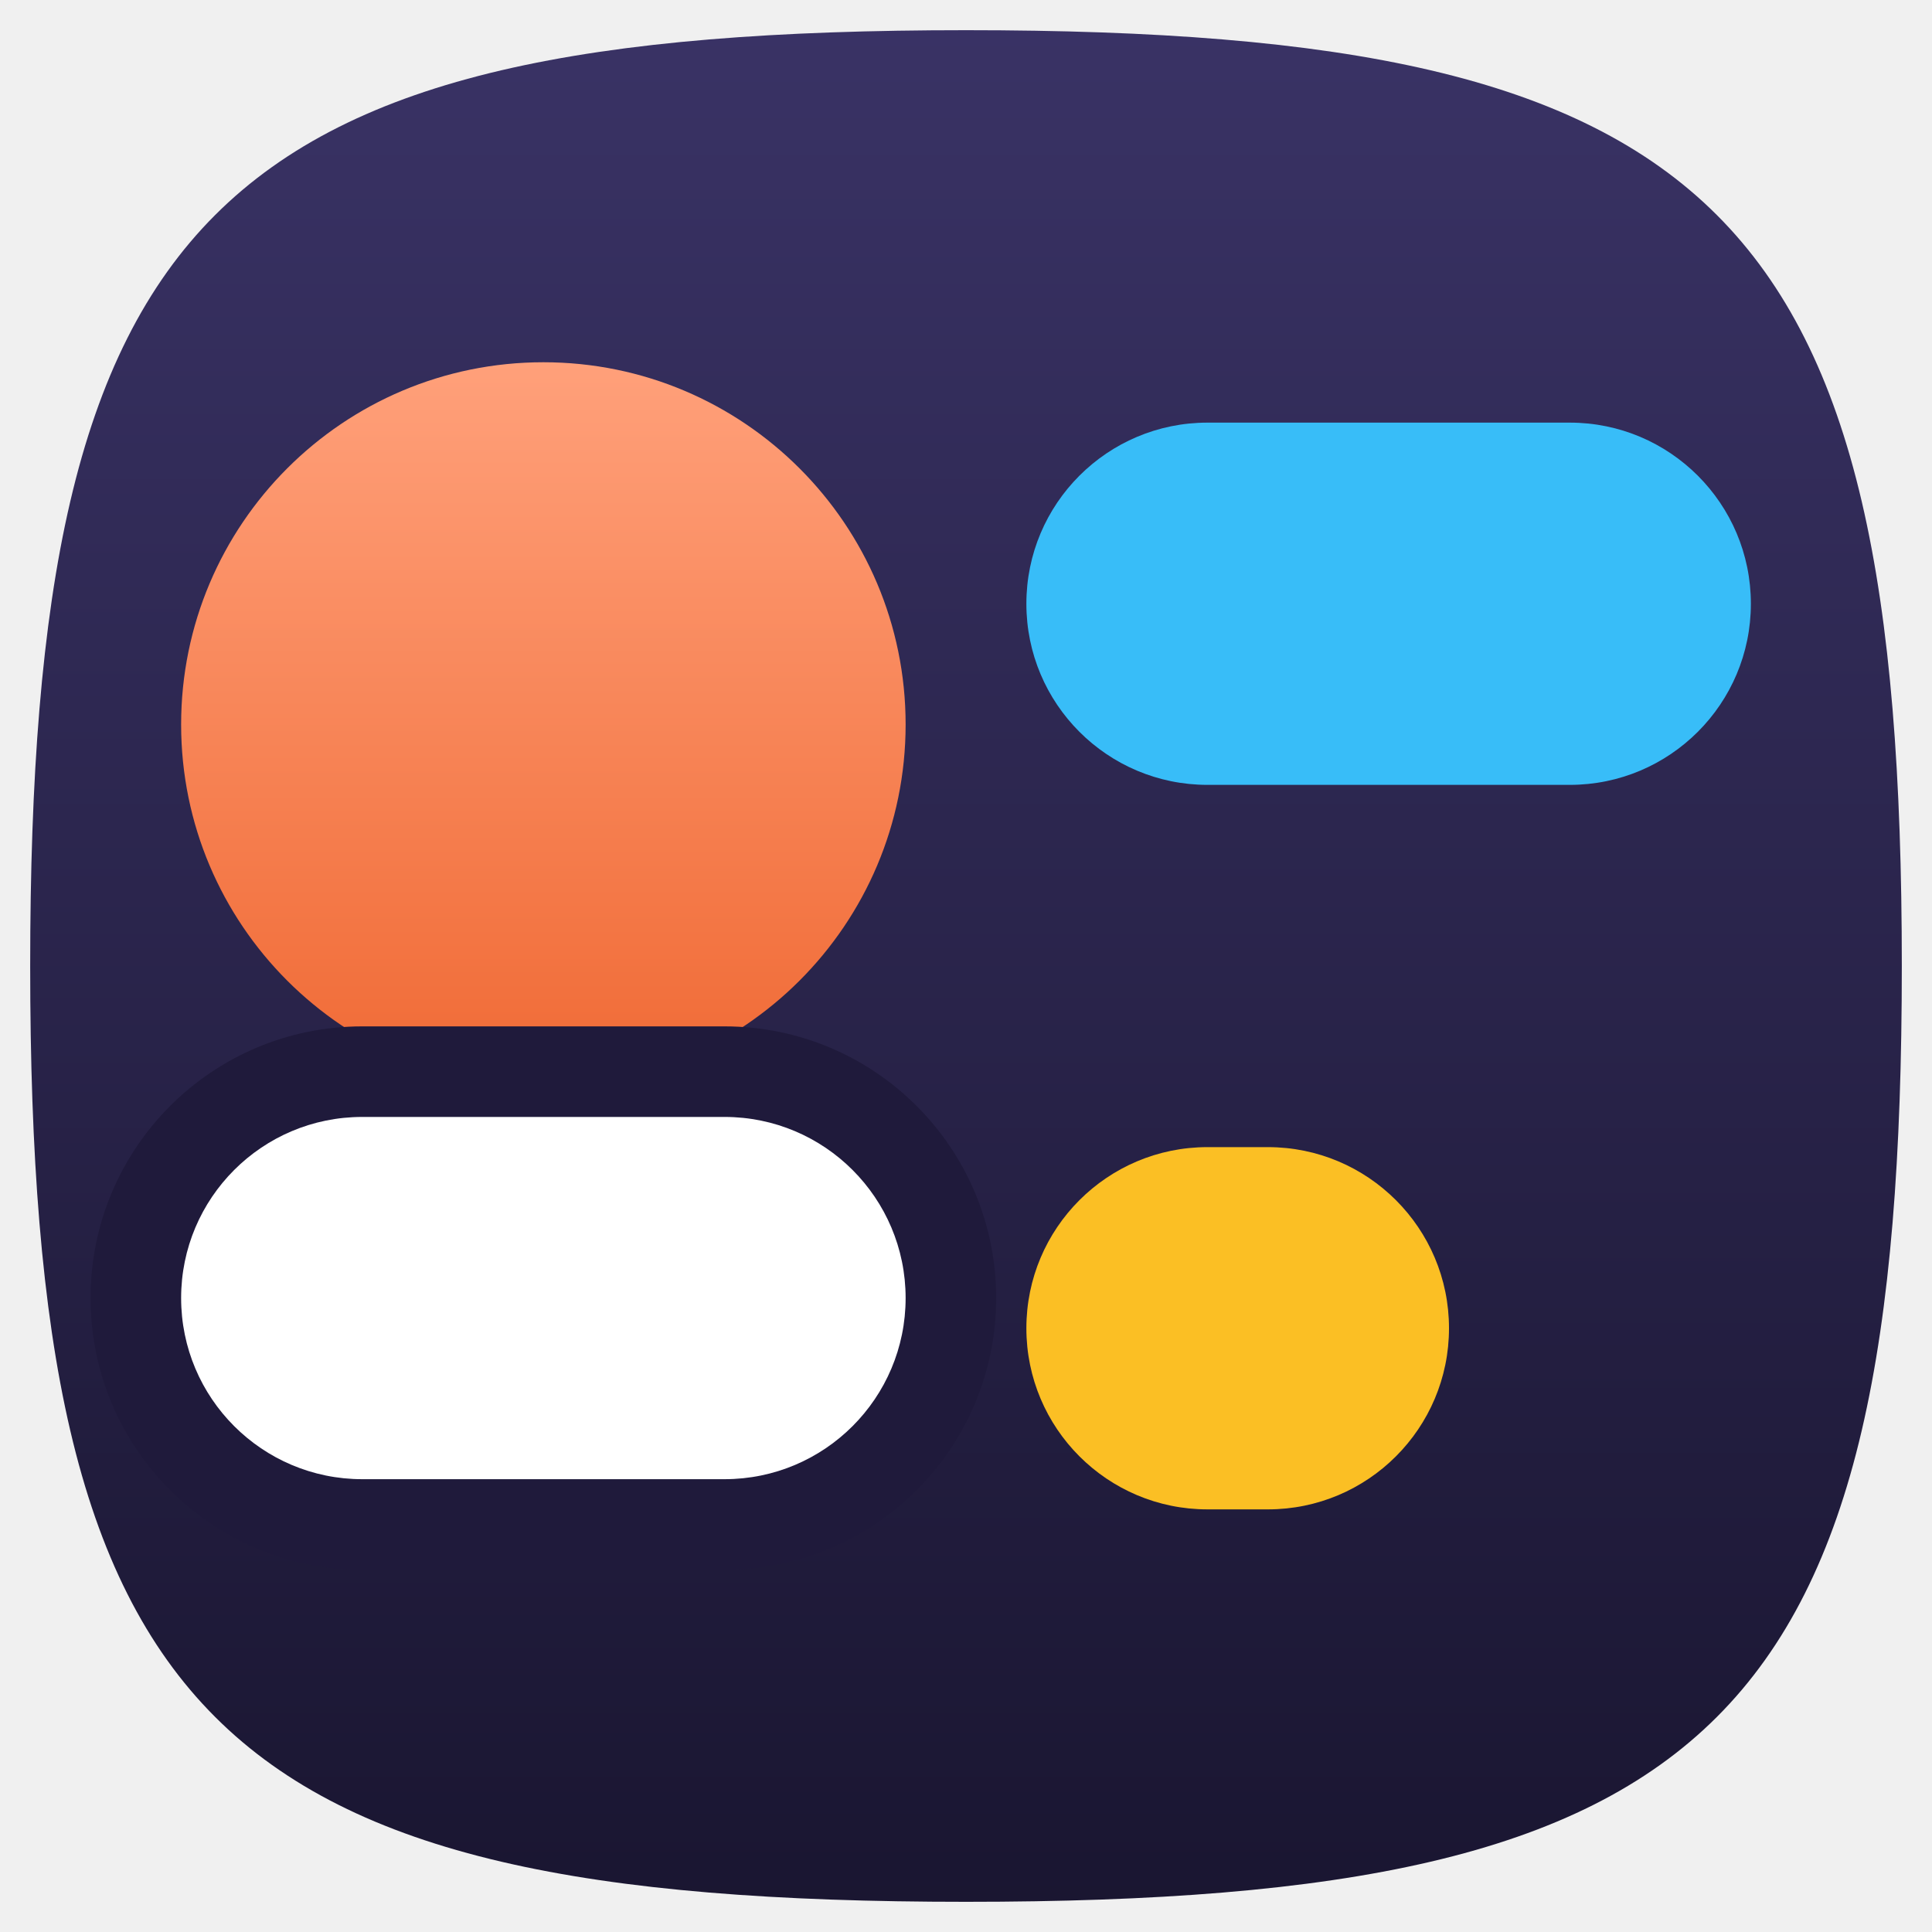
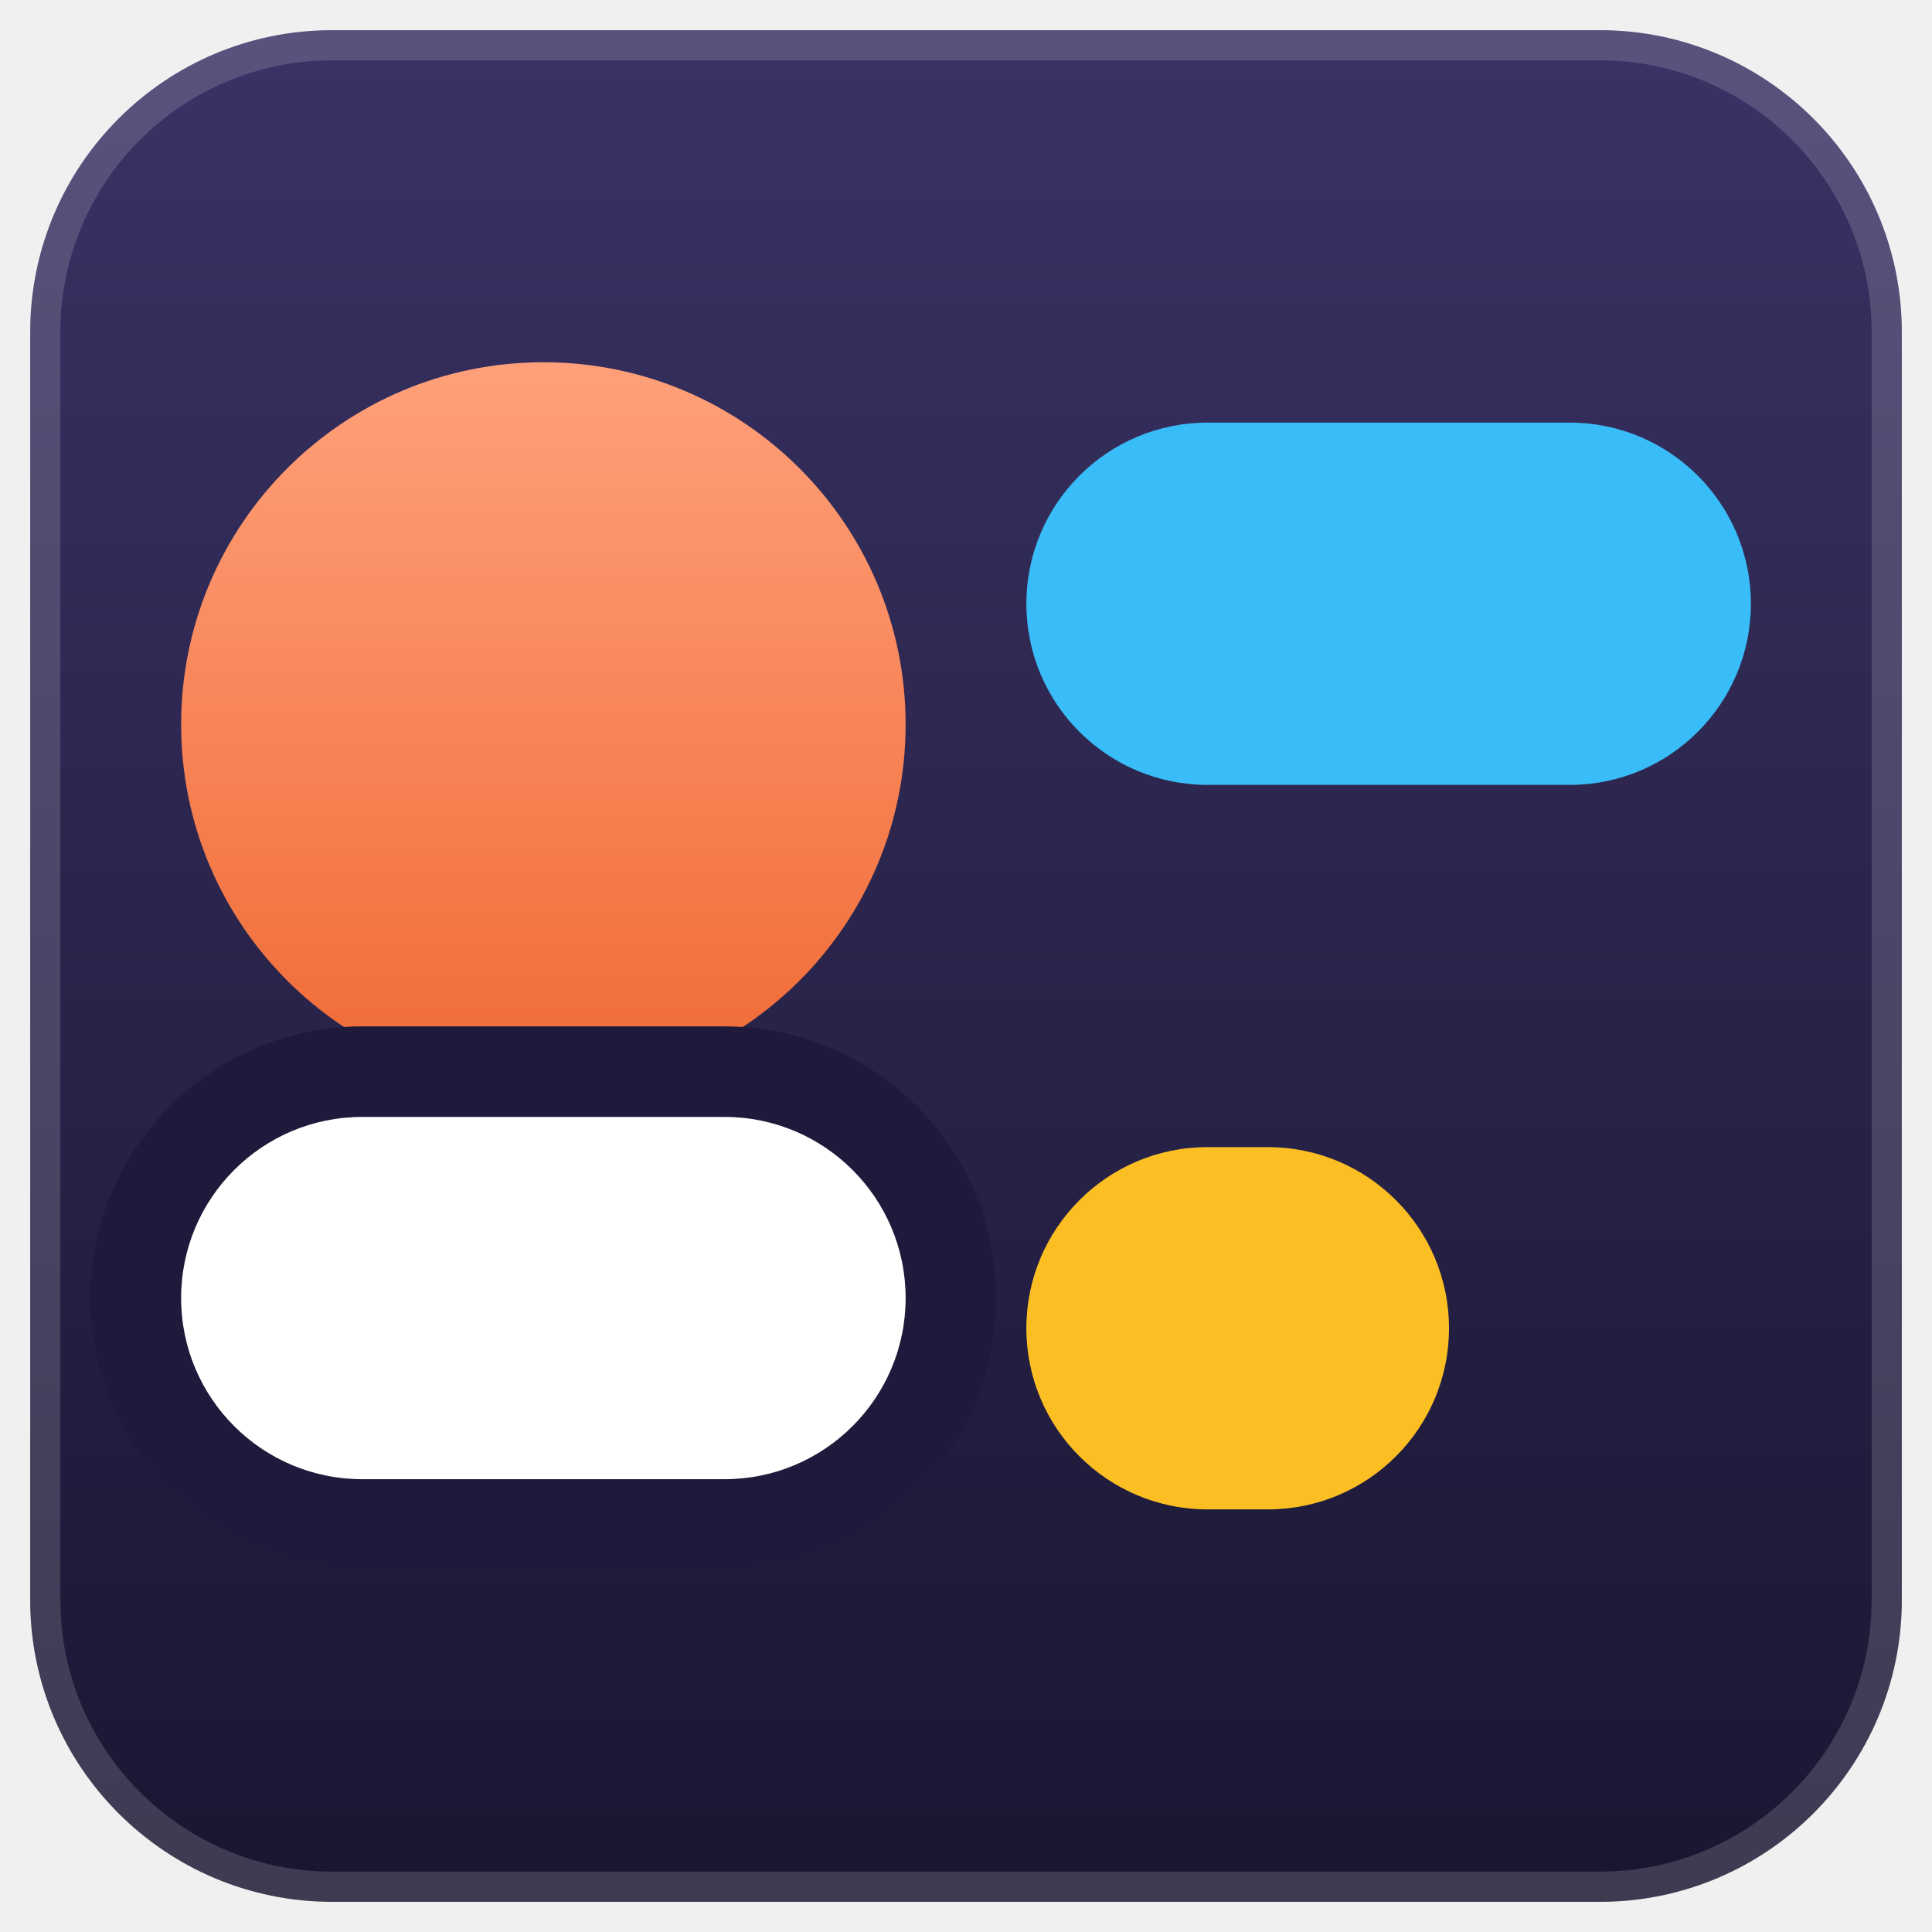
<svg xmlns="http://www.w3.org/2000/svg" viewBox="0 0 64 64" width="64" height="64">
  <defs>
    <clipPath id="sq">
-       <path d="M32 1C7 1 1 7 1 32s6 31 31 31 31-6 31-31S57 1 32 1Z" />
+       <rect x="1" y="1" width="62" height="62" rx="10" />
    </clipPath>
    <linearGradient id="bg" x1="0" y1="0" x2="0" y2="1">
      <stop offset="0" stop-color="#3a3366" />
      <stop offset="1" stop-color="#191530" />
    </linearGradient>
    <linearGradient id="orb" x1="0" y1="0" x2="0" y2="1">
      <stop offset="0" stop-color="#ffa07a" />
      <stop offset="1" stop-color="#f06a35" />
    </linearGradient>
  </defs>
  <g clip-path="url(#sq)">
    <rect width="64" height="64" fill="url(#bg)" />
    <rect x="34" y="14" width="24" height="12" rx="6" fill="#38bdf8" />
    <rect x="34" y="38" width="14" height="12" rx="6" fill="#fbbf24" />
    <circle cx="18" cy="24" r="12" fill="url(#orb)" />
    <rect x="3" y="34" width="30" height="18" rx="9" fill="#1f1a3b" />
    <rect x="6" y="37" width="24" height="12" rx="6" fill="#ffffff" />
  </g>
+   <rect x="1.5" y="1.5" width="61" height="61" rx="9.5" fill="none" stroke="#ffffff" stroke-opacity=".16" />
</svg>
